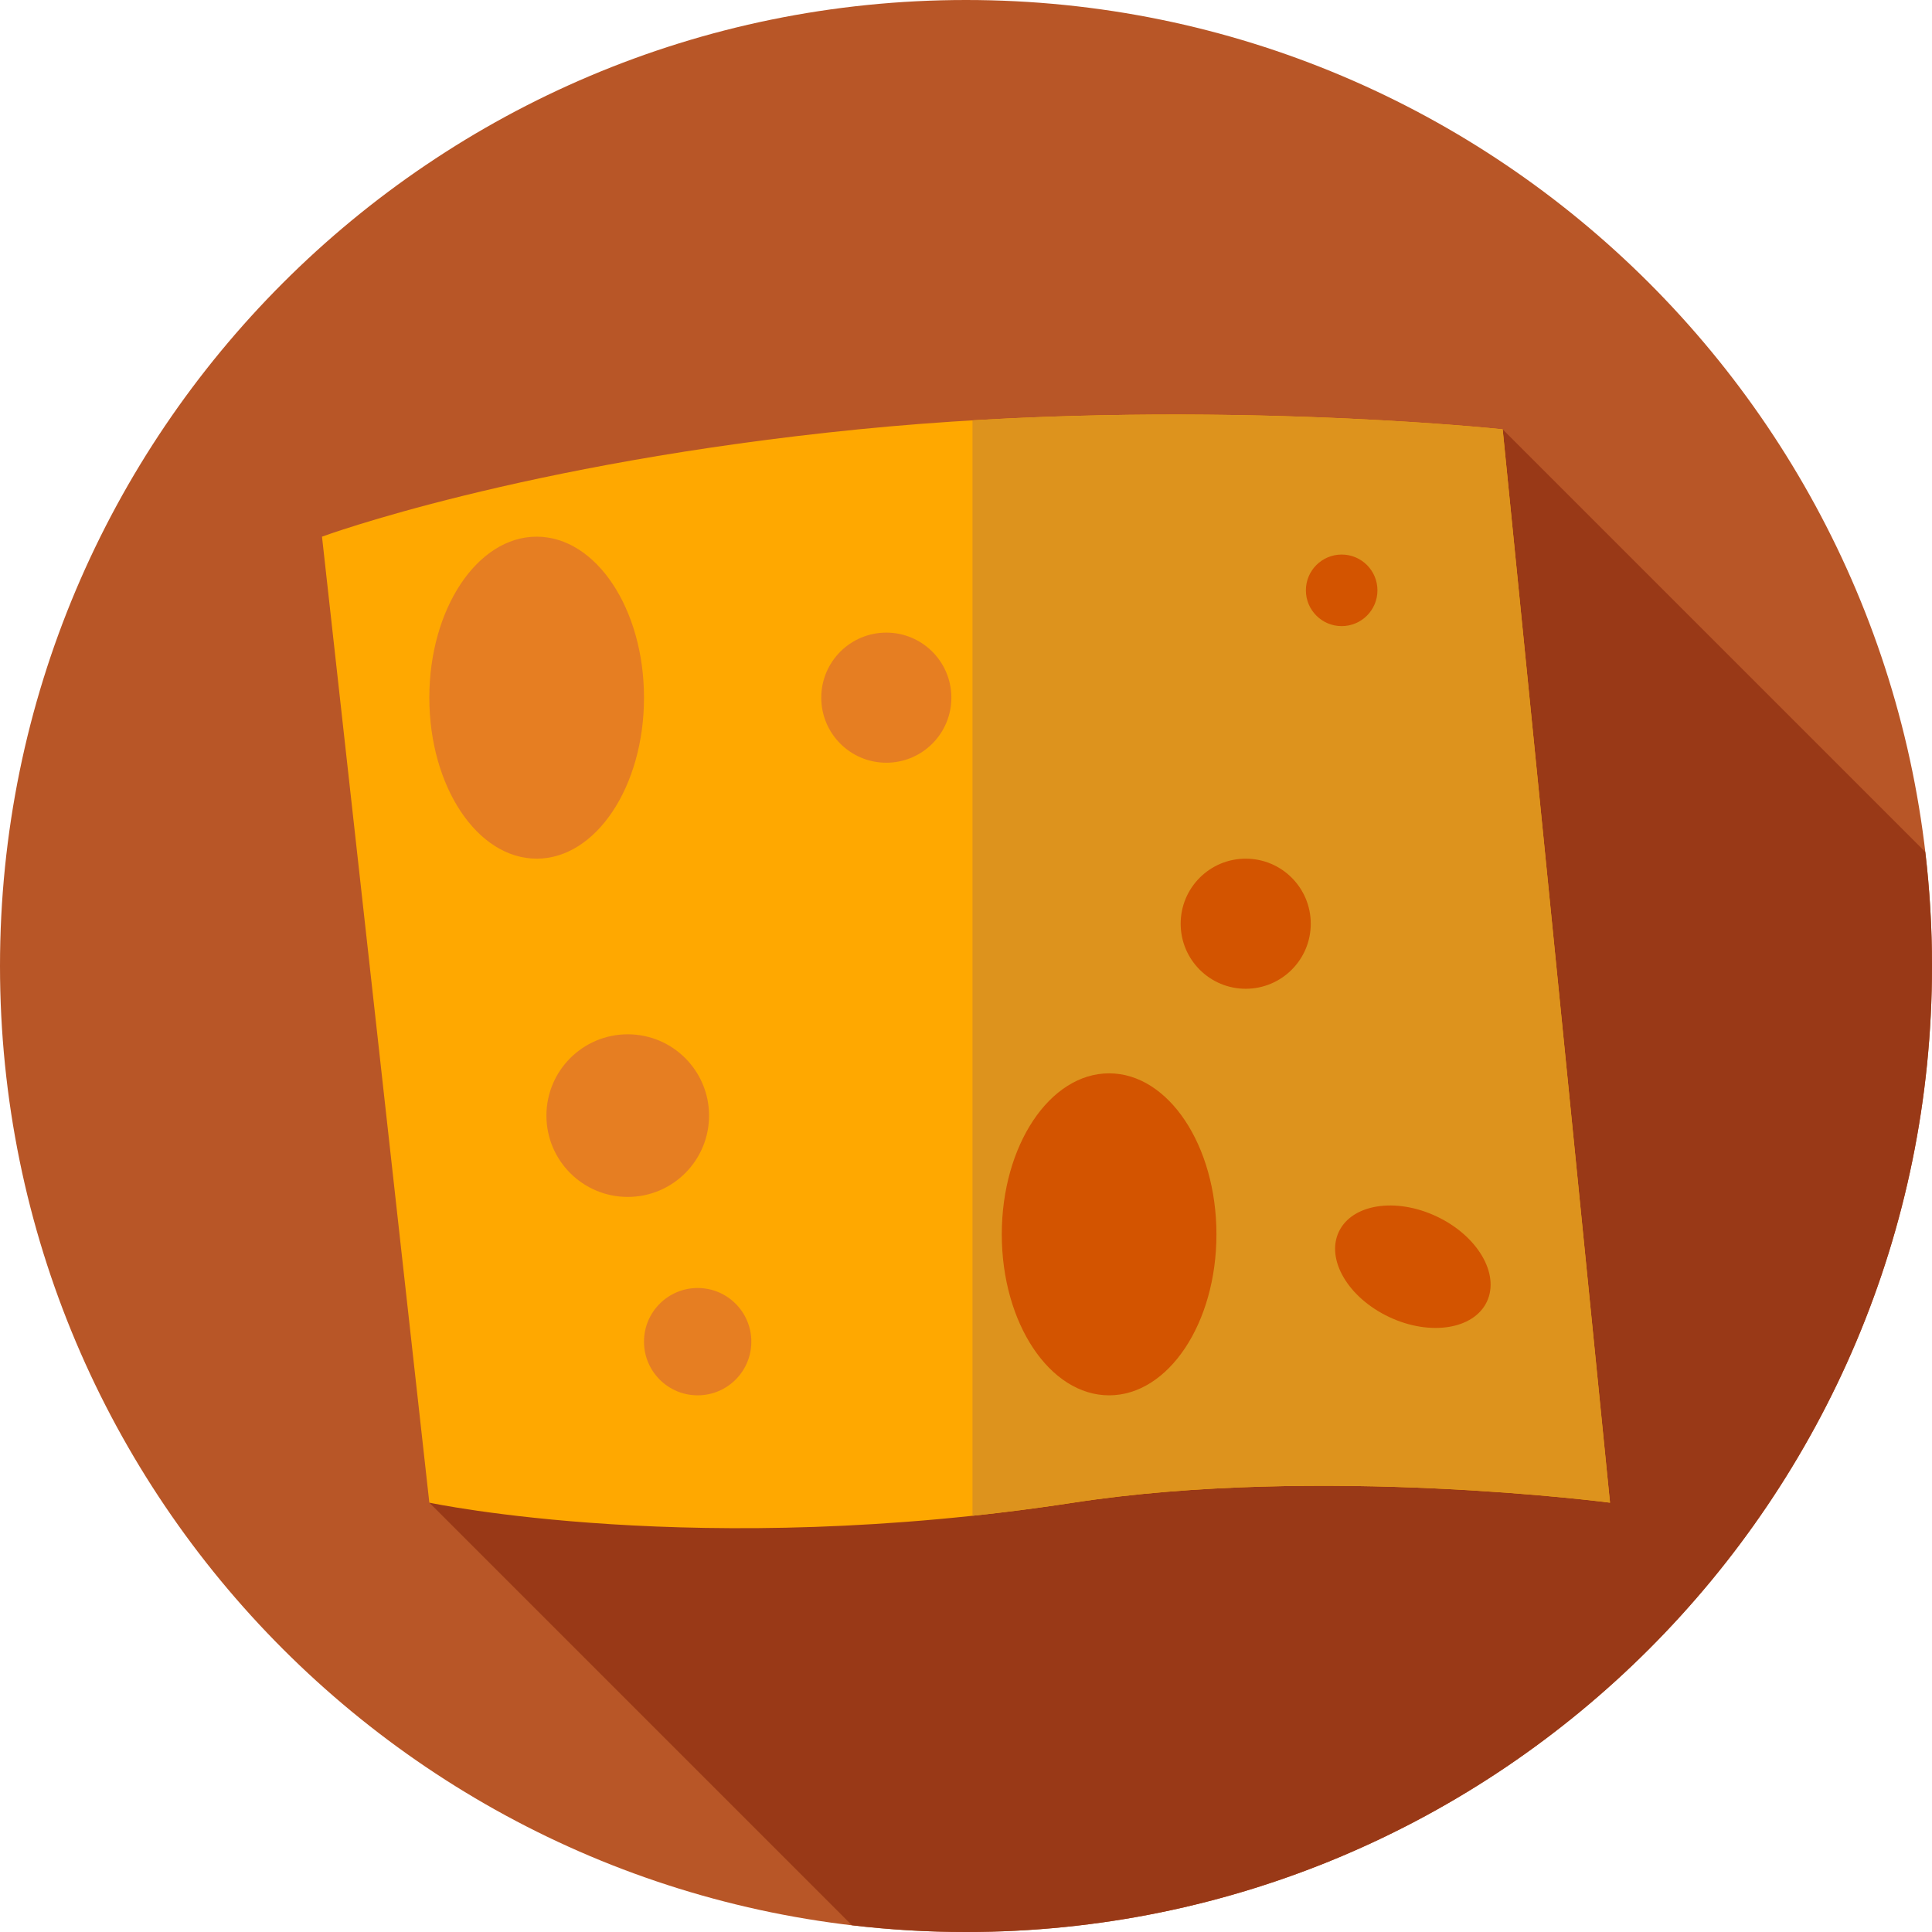
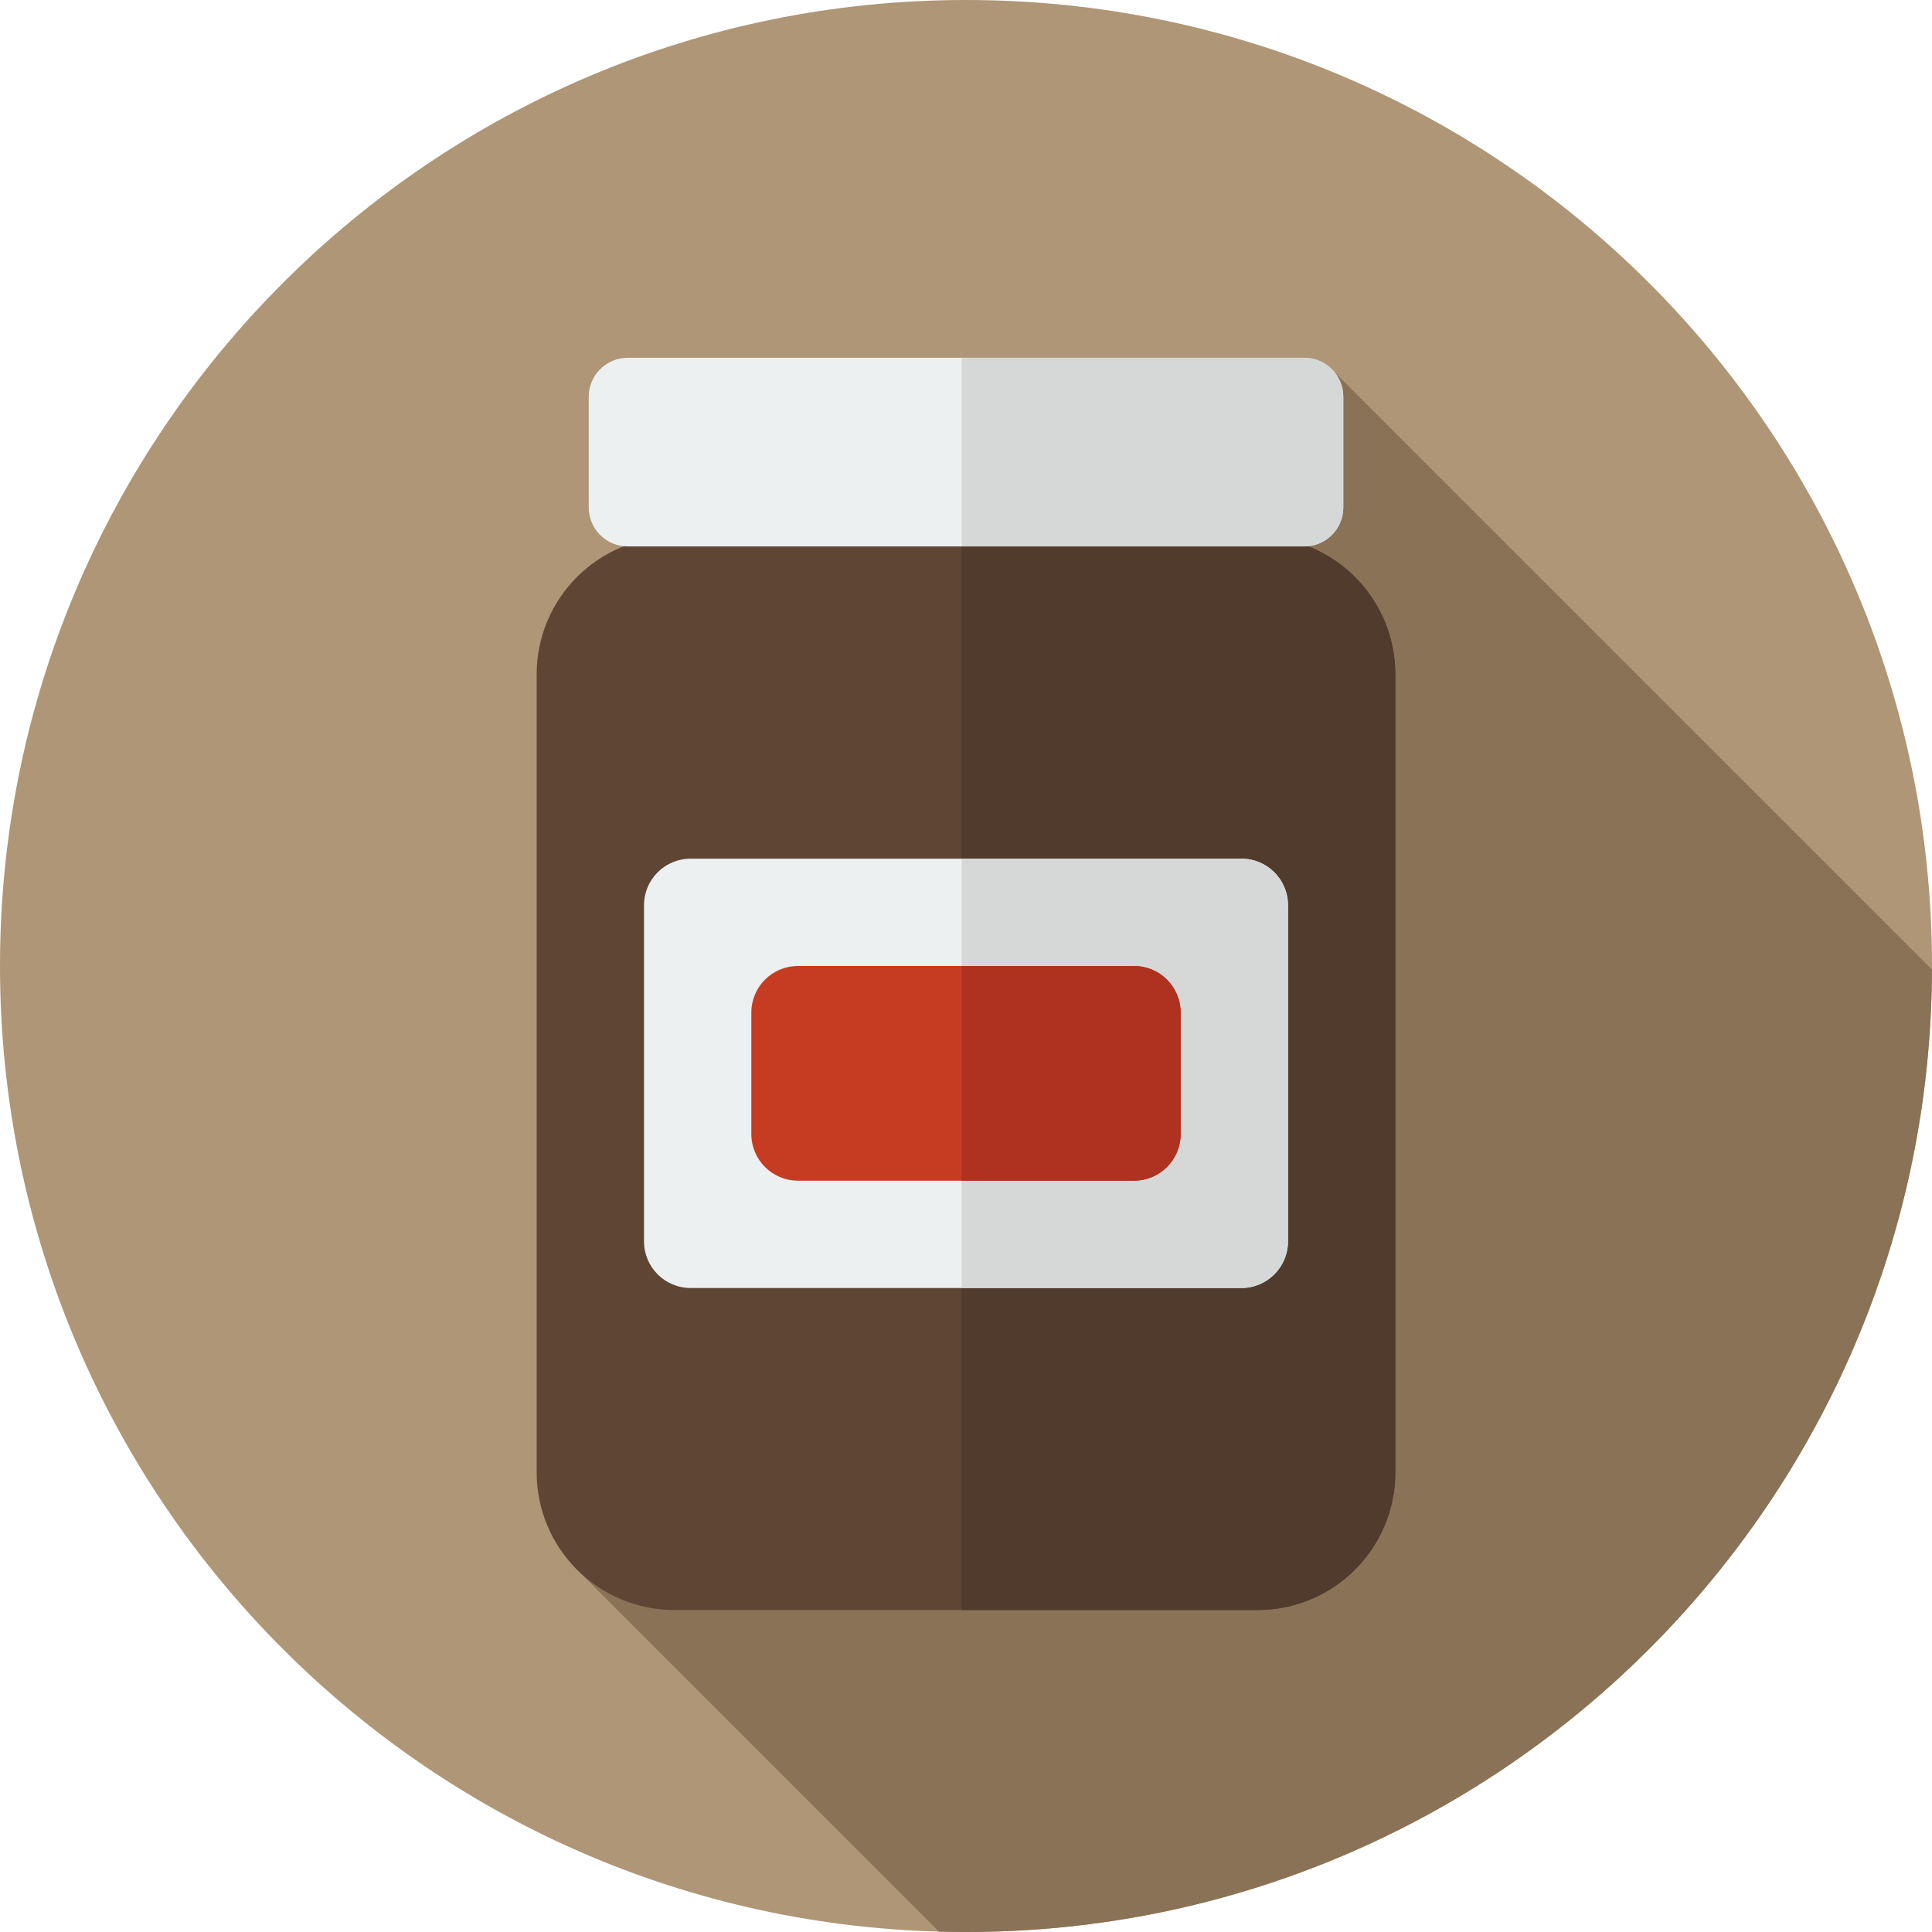
<svg xmlns="http://www.w3.org/2000/svg" version="1.1" id="Layer_1" x="0px" y="0px" viewBox="0 0 297 297" style="enable-background:new 0 0 297 297;" xml:space="preserve">
  <g>
    <g>
      <g>
-         <circle style="fill:#B85627;" cx="148.5" cy="148.5" r="148.5" />
+         <circle style="fill:#AE9676;" cx="148.5" cy="148.5" r="148.5" />
      </g>
    </g>
-     <path style="fill:#993917;" d="M295.964,130.964L231,66L66,231l64.964,64.964c5.752,0.677,11.602,1.036,17.536,1.036   c82.014,0,148.5-66.486,148.5-148.5C297,142.566,296.641,136.717,295.964,130.964z" />
+     <path style="fill:#897256;" d="M205.045,57.094L88.283,240.872l56.07,56.067c1.378,0.038,2.76,0.061,4.147,0.061   c81.833,0,148.2-66.193,148.493-147.958L205.045,57.094z" />
    <g>
-       <path style="fill:#FFA800;" d="M231,66c0,0-47.643-5.119-99,0c-51.833,5.167-82.5,16.5-82.5,16.5L66,231c0,0,41.5,8.833,99,0    c38.03-5.842,82.5,0,82.5,0L231,66z" />
+       <path style="fill:#5E4534;" d="M103.667,247.5h89.666c11.69,0,21.167-9.477,21.167-21.167V103.667    c0-11.69-9.477-21.167-21.167-21.167h-89.666c-11.69,0-21.167,9.477-21.167,21.167v122.666    C82.5,238.023,91.977,247.5,103.667,247.5z" />
    </g>
    <g>
-       <path style="fill:#DD931D;" d="M231,66c0,0-37.318-4.008-81.5-1.382v168.397c5.017-0.535,10.19-1.199,15.5-2.015    c38.03-5.842,82.5,0,82.5,0L231,66z" />
+       <path style="fill:#503B2C;" d="M193.333,82.5h-45.5v165h45.5c11.69,0,21.167-9.477,21.167-21.167V103.667    C214.5,91.977,205.023,82.5,193.333,82.5z" />
    </g>
    <g>
-       <ellipse style="fill:#E67E22;" cx="82.5" cy="107.25" rx="16.5" ry="24.75" />
+       <path style="fill:#ECF0F1;" d="M96.505,84h103.99c3.317,0,6.005-2.689,6.005-6.005v-16.99c0-3.317-2.689-6.005-6.005-6.005H96.505    c-3.317,0-6.005,2.689-6.005,6.005v16.99C90.5,81.311,93.189,84,96.505,84z" />
    </g>
    <g>
-       <ellipse style="fill:#D35400;" cx="170.5" cy="189.75" rx="16.5" ry="24.75" />
+       <path style="fill:#ECF0F1;" d="M190.833,198h-84.667c-3.958,0-7.166-3.209-7.166-7.167v-51.667c0-3.958,3.209-7.167,7.166-7.167    h84.667c3.958,0,7.167,3.209,7.167,7.167v51.667C198,194.791,194.791,198,190.833,198z" />
    </g>
    <g>
-       <circle style="fill:#E67E22;" cx="107.25" cy="206.25" r="8.25" />
+       <path style="fill:#D6D8D8;" d="M200.495,55h-52.661v29h52.661c3.317,0,6.005-2.689,6.005-6.005v-16.99    C206.5,57.689,203.811,55,200.495,55z" />
    </g>
    <g>
-       <circle style="fill:#D35400;" cx="206.25" cy="90.75" r="5.5" />
+       <path style="fill:#D6D8D8;" d="M190.833,132h-43v66h43c3.958,0,7.167-3.208,7.167-7.167v-51.667    C198,135.208,194.791,132,190.833,132z" />
    </g>
    <g>
-       <circle style="fill:#E67E22;" cx="136.25" cy="107.25" r="10" />
+       <path style="fill:#C63C22;" d="M122.666,181.5h51.667c3.958,0,7.167-3.209,7.167-7.167v-18.667c0-3.958-3.209-7.167-7.167-7.167    h-51.667c-3.958,0-7.166,3.209-7.166,7.167v18.667C115.5,178.291,118.709,181.5,122.666,181.5z" />
    </g>
    <g>
-       <circle style="fill:#D35400;" cx="191.5" cy="142" r="10" />
-     </g>
-     <g>
-       <circle style="fill:#E67E22;" cx="96.5" cy="171.5" r="12.5" />
-     </g>
-     <g>
-       <ellipse transform="matrix(-0.9045 -0.4264 0.4264 -0.9045 330.6036 463.4612)" style="fill:#D35400;" cx="217.18" cy="194.724" rx="12.584" ry="8.549" />
+       <path style="fill:#AF3120;" d="M174.333,148.5h-26.5v33h26.5c3.958,0,7.167-3.208,7.167-7.167v-18.667    C181.5,151.708,178.291,148.5,174.333,148.5z" />
    </g>
  </g>
  <g>
</g>
  <g>
</g>
  <g>
</g>
  <g>
</g>
  <g>
</g>
  <g>
</g>
  <g>
</g>
  <g>
</g>
  <g>
</g>
  <g>
</g>
  <g>
</g>
  <g>
</g>
  <g>
</g>
  <g>
</g>
  <g>
</g>
</svg>
